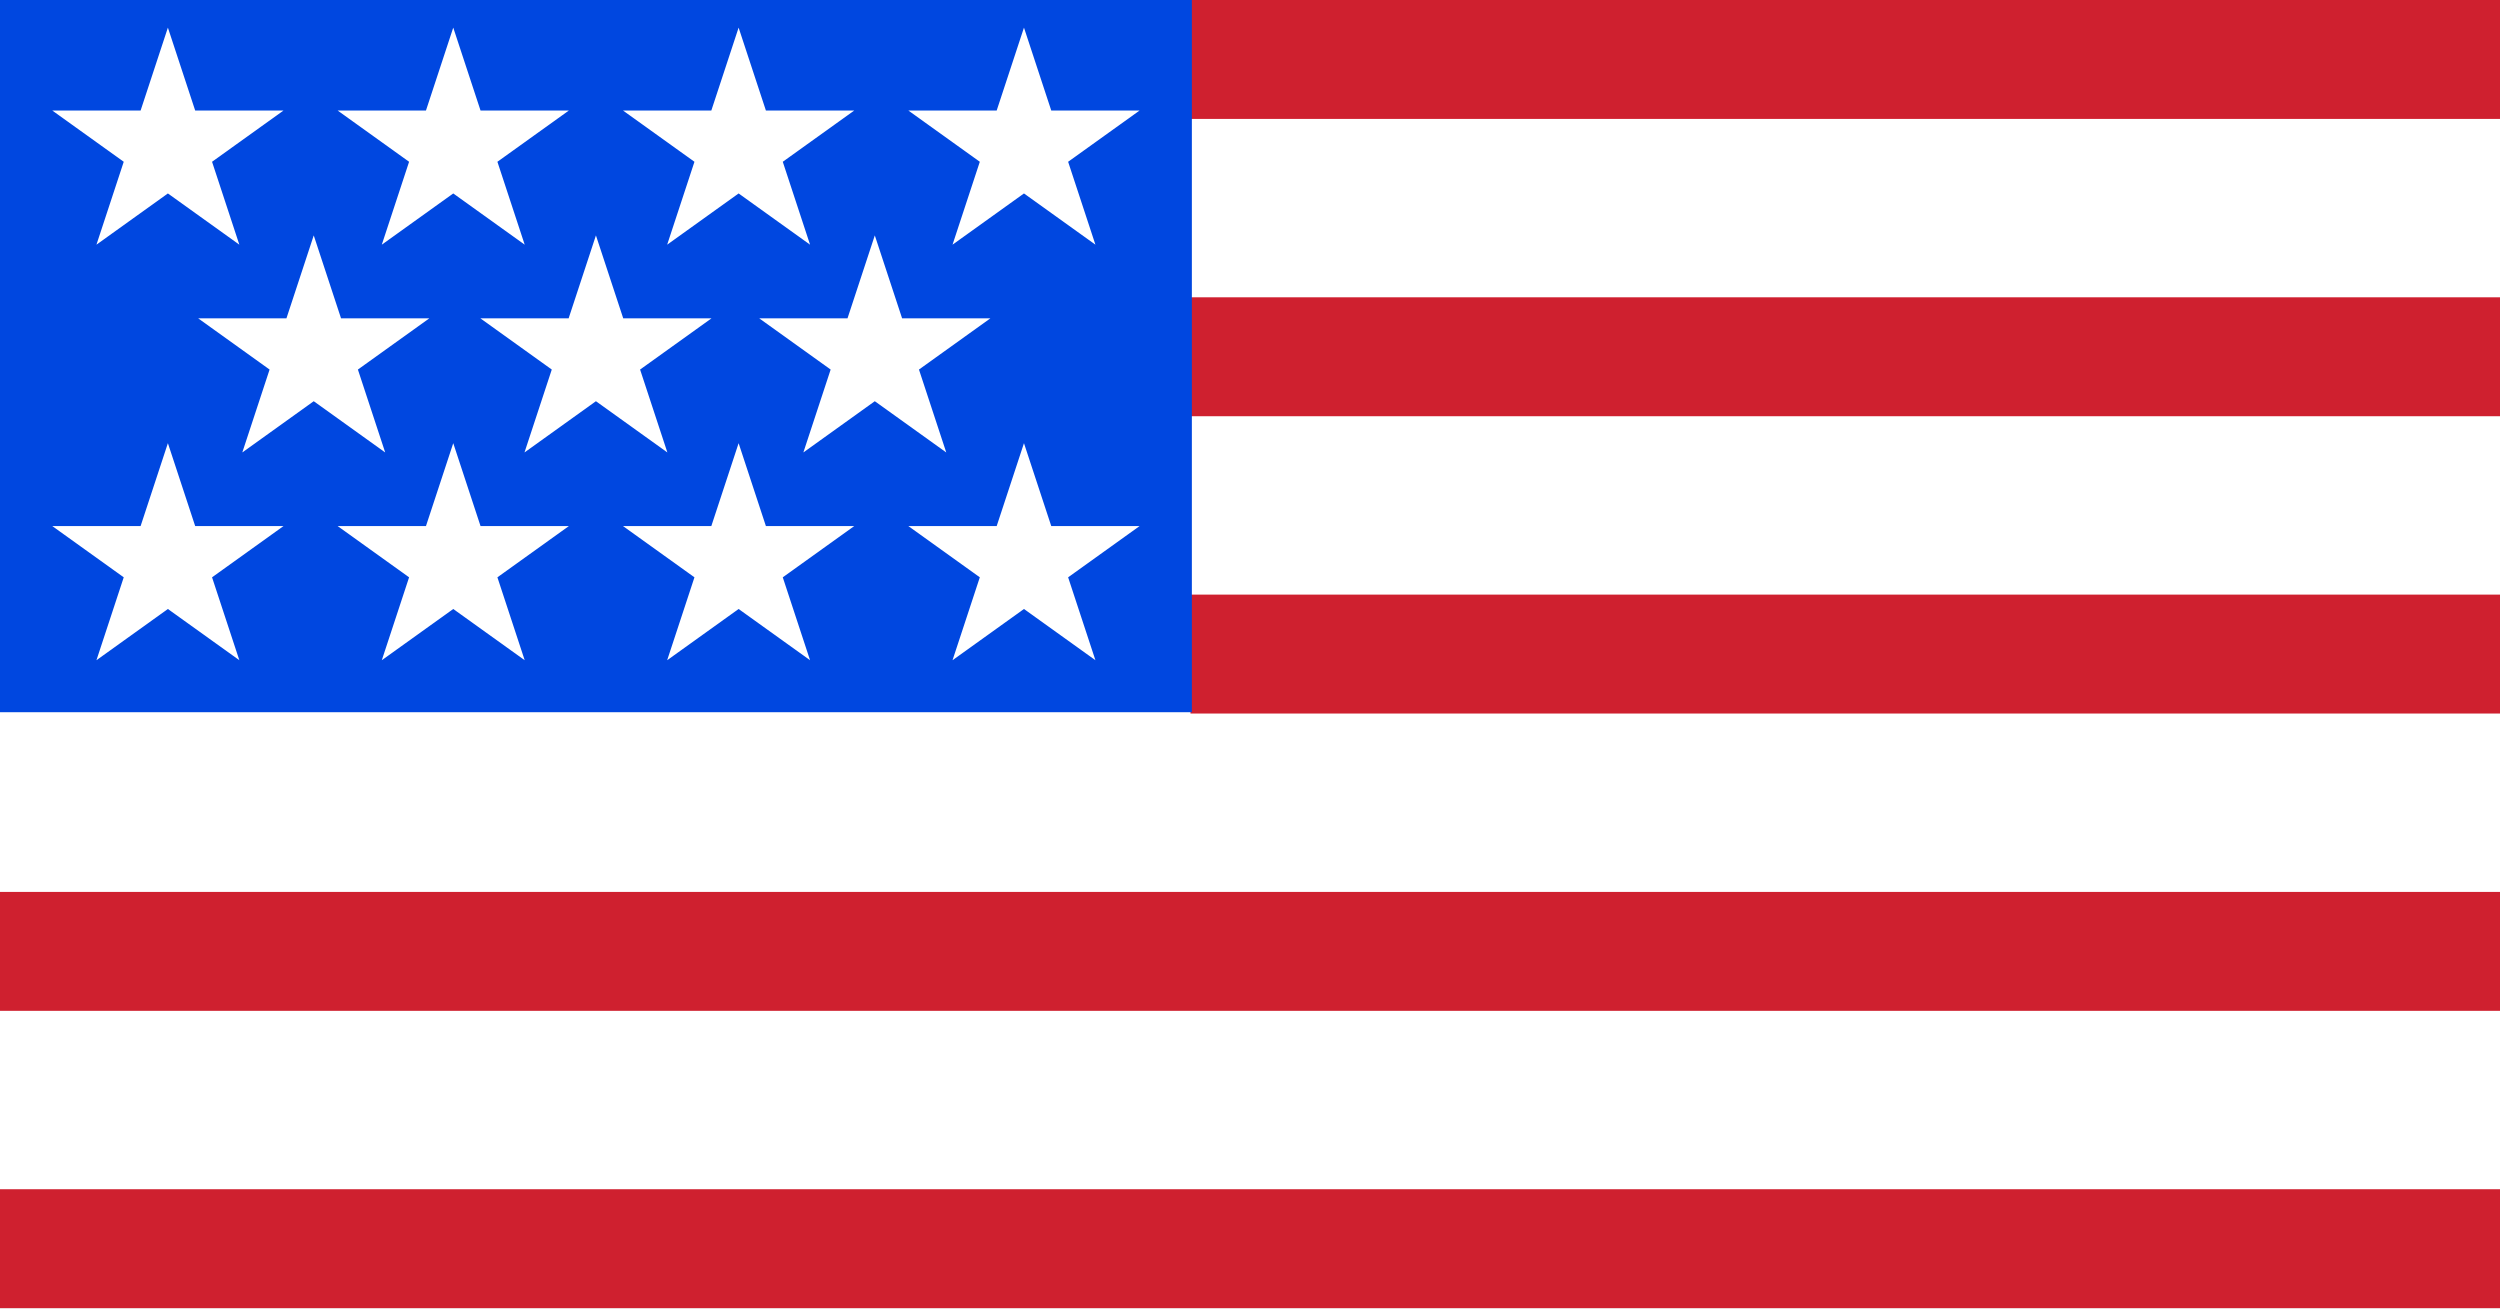
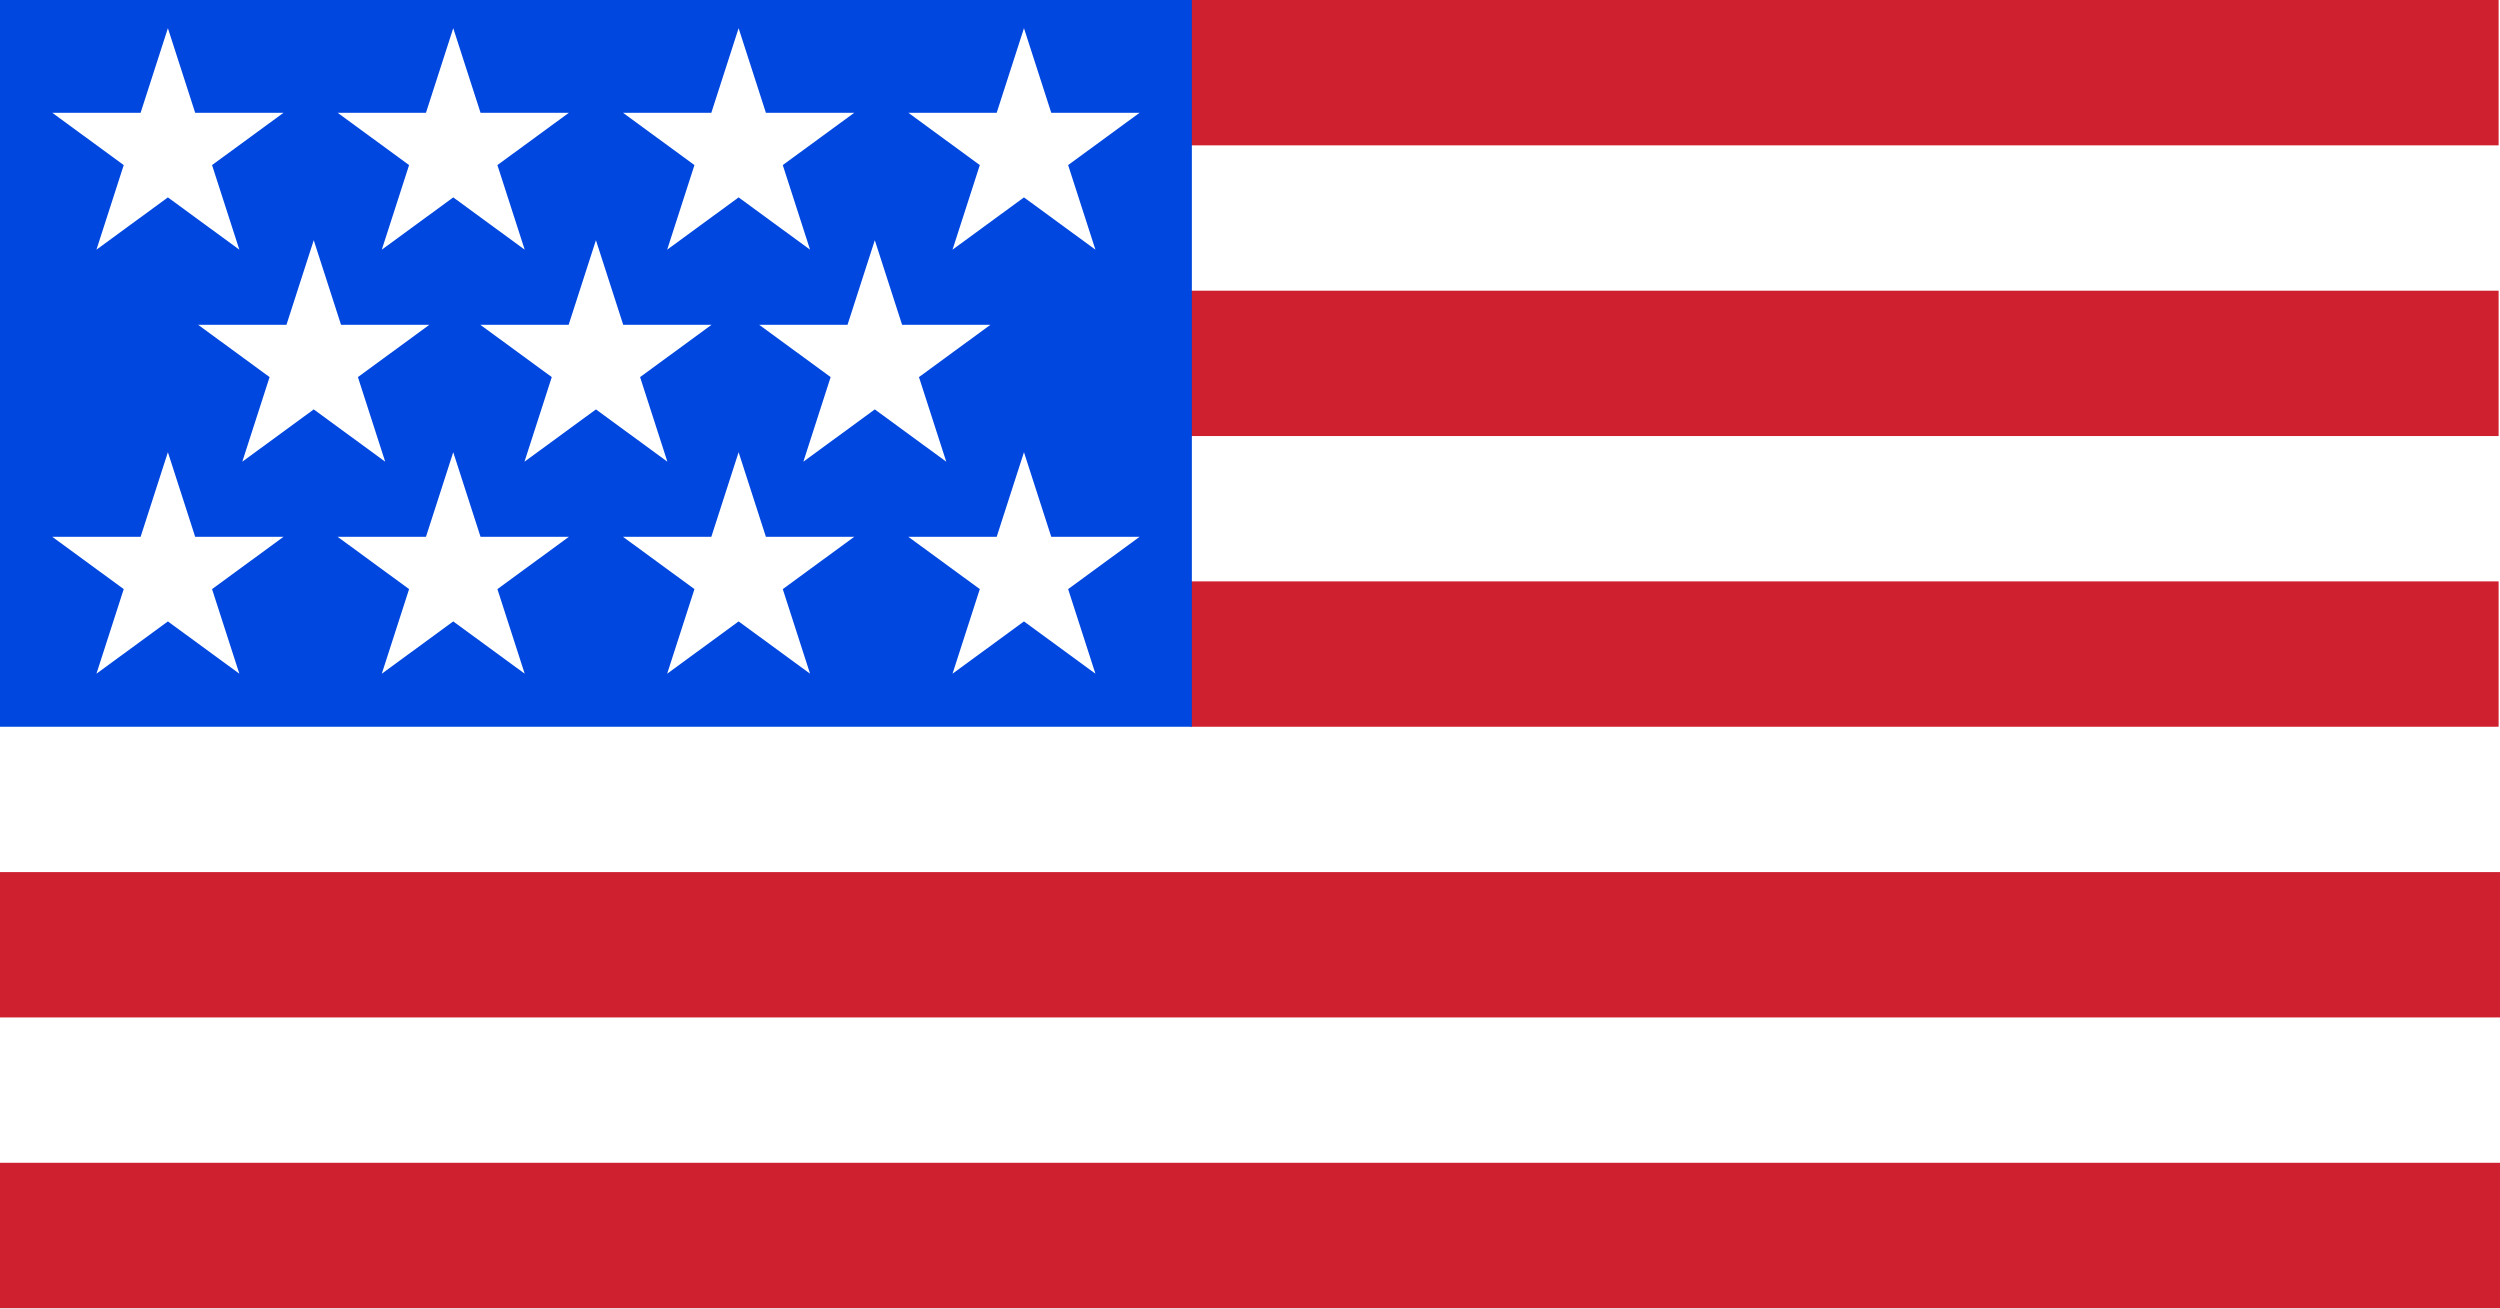
<svg xmlns="http://www.w3.org/2000/svg" width="344" height="180" viewBox="0 0 344 180" fill="none">
  <rect width="344" height="180" fill="white" />
-   <path d="M344 163.637V180H0V163.637H344ZM344 139.091H0V122.728H344V139.091ZM344 98.182H163.81V81.818H344V98.182ZM344 57.273H163.81V40.909H344V57.273ZM344 16.363H163.81V0H344V16.363Z" fill="#CF202F" />
-   <rect width="164" height="98" fill="#0047E0" />
-   <path d="M43.171 32.392L46.926 43.8H59.078L49.247 50.85L53.002 62.258L43.171 55.207L33.34 62.258L37.095 50.85L27.264 43.8H39.416L43.171 32.392Z" fill="white" />
-   <path d="M82 32.392L85.755 43.8H97.907L88.076 50.85L91.831 62.258L82 55.207L72.169 62.258L75.924 50.85L66.093 43.8H78.245L82 32.392Z" fill="white" />
-   <path d="M120.373 32.392L124.128 43.8H136.28L126.449 50.85L130.204 62.258L120.373 55.207L110.542 62.258L114.297 50.85L104.466 43.8H116.618L120.373 32.392Z" fill="white" />
-   <path d="M23.102 3.802L26.857 15.21H39.008L29.178 22.26L32.933 33.668L23.102 26.618L13.271 33.668L17.026 22.26L7.195 15.21H19.347L23.102 3.802Z" fill="white" />
-   <path d="M62.367 3.802L66.122 15.21H78.274L68.443 22.26L72.198 33.668L62.367 26.618L52.536 33.668L56.291 22.26L46.46 15.21H58.612L62.367 3.802Z" fill="white" />
-   <path d="M101.633 3.802L105.388 15.21H117.54L107.709 22.26L111.464 33.668L101.633 26.618L91.802 33.668L95.557 22.26L85.726 15.21H97.878L101.633 3.802Z" fill="white" />
-   <path d="M140.898 3.802L144.653 15.21H156.805L146.974 22.26L150.729 33.668L140.898 26.618L131.067 33.668L134.822 22.26L124.991 15.21H137.143L140.898 3.802Z" fill="white" />
-   <path d="M23.102 60.981L26.857 72.389H39.008L29.178 79.439L32.933 90.847L23.102 83.797L13.271 90.847L17.026 79.439L7.195 72.389H19.347L23.102 60.981Z" fill="white" />
-   <path d="M62.367 60.981L66.122 72.389H78.274L68.443 79.439L72.198 90.847L62.367 83.797L52.536 90.847L56.291 79.439L46.46 72.389H58.612L62.367 60.981Z" fill="white" />
-   <path d="M101.633 60.981L105.388 72.389H117.54L107.709 79.439L111.464 90.847L101.633 83.797L91.802 90.847L95.557 79.439L85.726 72.389H97.878L101.633 60.981Z" fill="white" />
-   <path d="M140.898 60.981L144.653 72.389H156.805L146.974 79.439L150.729 90.847L140.898 83.797L131.067 90.847L134.822 79.439L124.991 72.389H137.143L140.898 60.981Z" fill="white" />
+   <path d="M344 160V180H0V160H344ZM344 140H0V120H344V140ZM343.81 100H163.81V80H343.81V100ZM343.81 60H163.81V40H343.81V60ZM343.81 20H163.81V0H343.81V20Z" fill="#CF202F" />
+   <rect width="164" height="100" fill="#0047E0" />
+   <path d="M43.171 33.053L46.926 44.693H59.078L49.247 51.888L53.002 63.528L43.171 56.334L33.34 63.528L37.095 51.888L27.264 44.693H39.416L43.171 33.053Z" fill="white" />
+   <path d="M82 33.053L85.755 44.693H97.907L88.076 51.888L91.831 63.528L82 56.334L72.169 63.528L75.924 51.888L66.093 44.693H78.245L82 33.053Z" fill="white" />
+   <path d="M120.373 33.053L124.128 44.693H136.28L126.449 51.888L130.204 63.528L120.373 56.334L110.542 63.528L114.297 51.888L104.466 44.693H116.618L120.373 33.053Z" fill="white" />
+   <path d="M23.102 3.88L26.857 15.521H39.008L29.178 22.715L32.933 34.355L23.102 27.161L13.271 34.355L17.026 22.715L7.195 15.521H19.347L23.102 3.88Z" fill="white" />
+   <path d="M62.367 3.88L66.122 15.521H78.274L68.443 22.715L72.198 34.355L62.367 27.161L52.536 34.355L56.291 22.715L46.46 15.521H58.612L62.367 3.88Z" fill="white" />
+   <path d="M101.633 3.88L105.388 15.521H117.54L107.709 22.715L111.464 34.355L101.633 27.161L91.802 34.355L95.557 22.715L85.726 15.521H97.878L101.633 3.88Z" fill="white" />
+   <path d="M140.898 3.88L144.653 15.521H156.805L146.974 22.715L150.729 34.355L140.898 27.161L131.067 34.355L134.822 22.715L124.991 15.521H137.143L140.898 3.88Z" fill="white" />
+   <path d="M23.102 62.226L26.857 73.867H39.008L29.178 81.061L32.933 92.701L23.102 85.507L13.271 92.701L17.026 81.061L7.195 73.867H19.347L23.102 62.226Z" fill="white" />
+   <path d="M62.367 62.226L66.122 73.867H78.274L68.443 81.061L72.198 92.701L62.367 85.507L52.536 92.701L56.291 81.061L46.46 73.867H58.612L62.367 62.226Z" fill="white" />
+   <path d="M101.633 62.226L105.388 73.867H117.54L107.709 81.061L111.464 92.701L101.633 85.507L91.802 92.701L95.557 81.061L85.726 73.867H97.878L101.633 62.226Z" fill="white" />
+   <path d="M140.898 62.226L144.653 73.867H156.805L146.974 81.061L150.729 92.701L140.898 85.507L131.067 92.701L134.822 81.061L124.991 73.867H137.143L140.898 62.226Z" fill="white" />
</svg>
